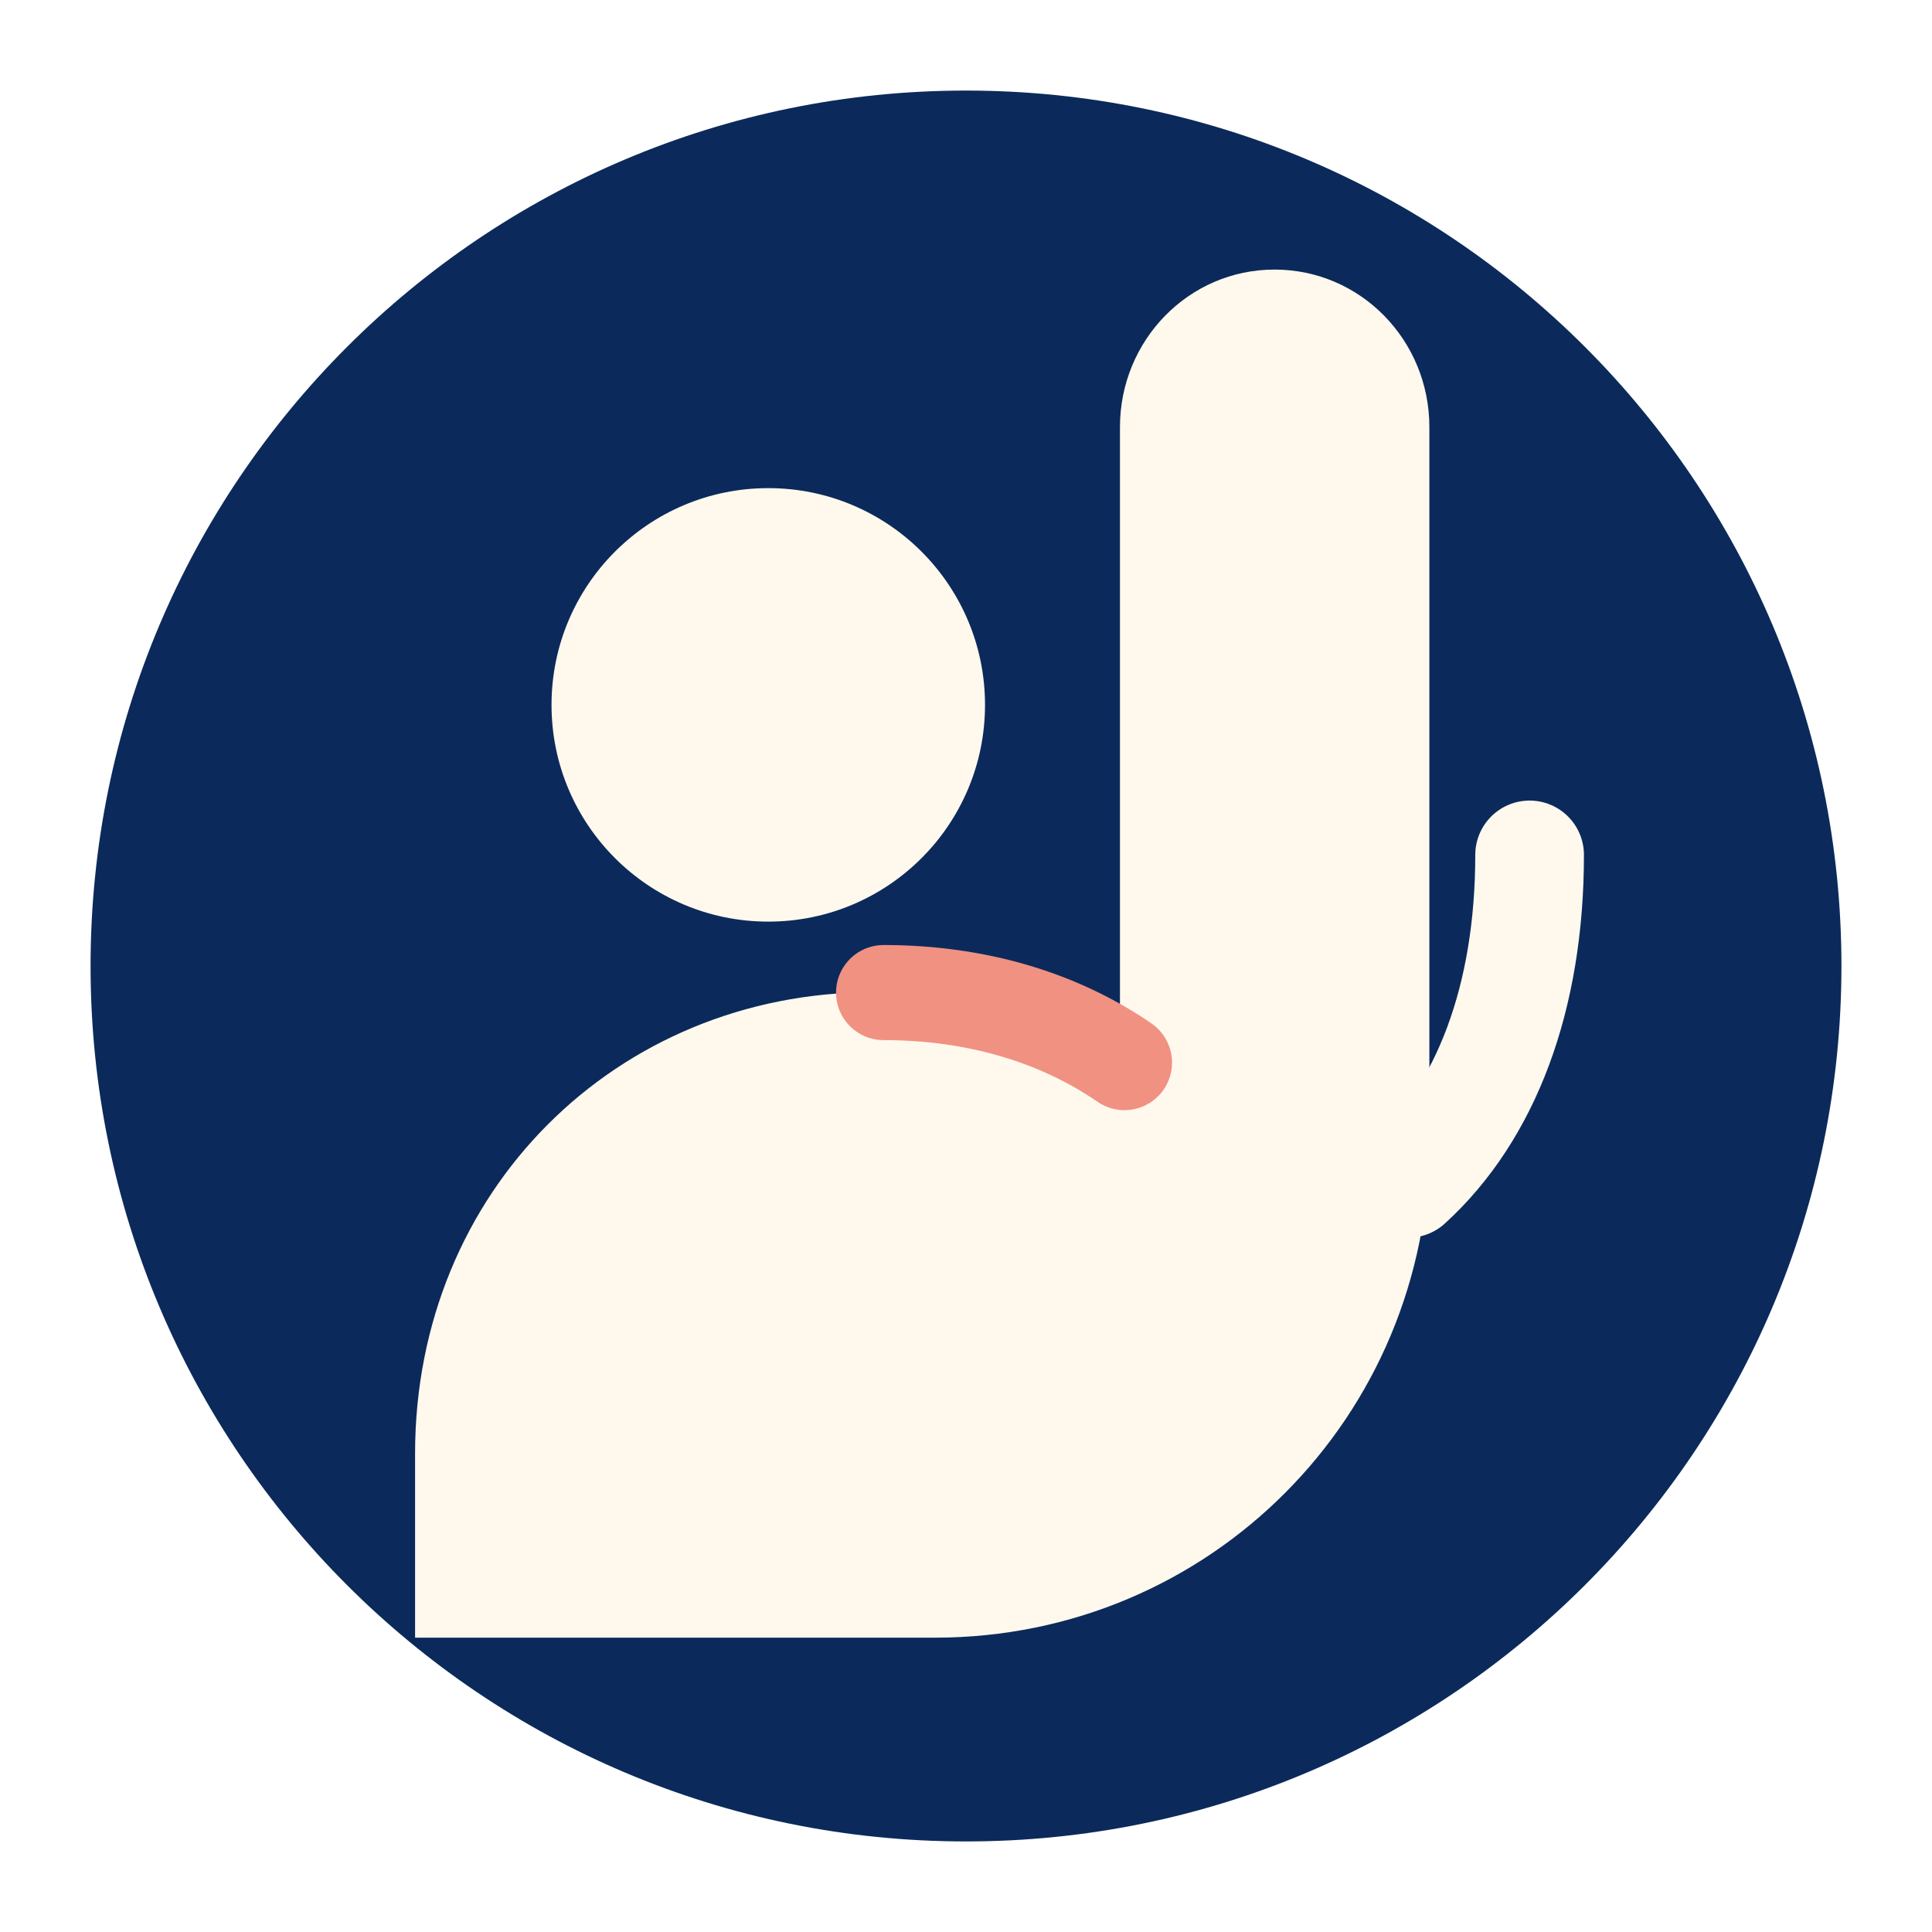
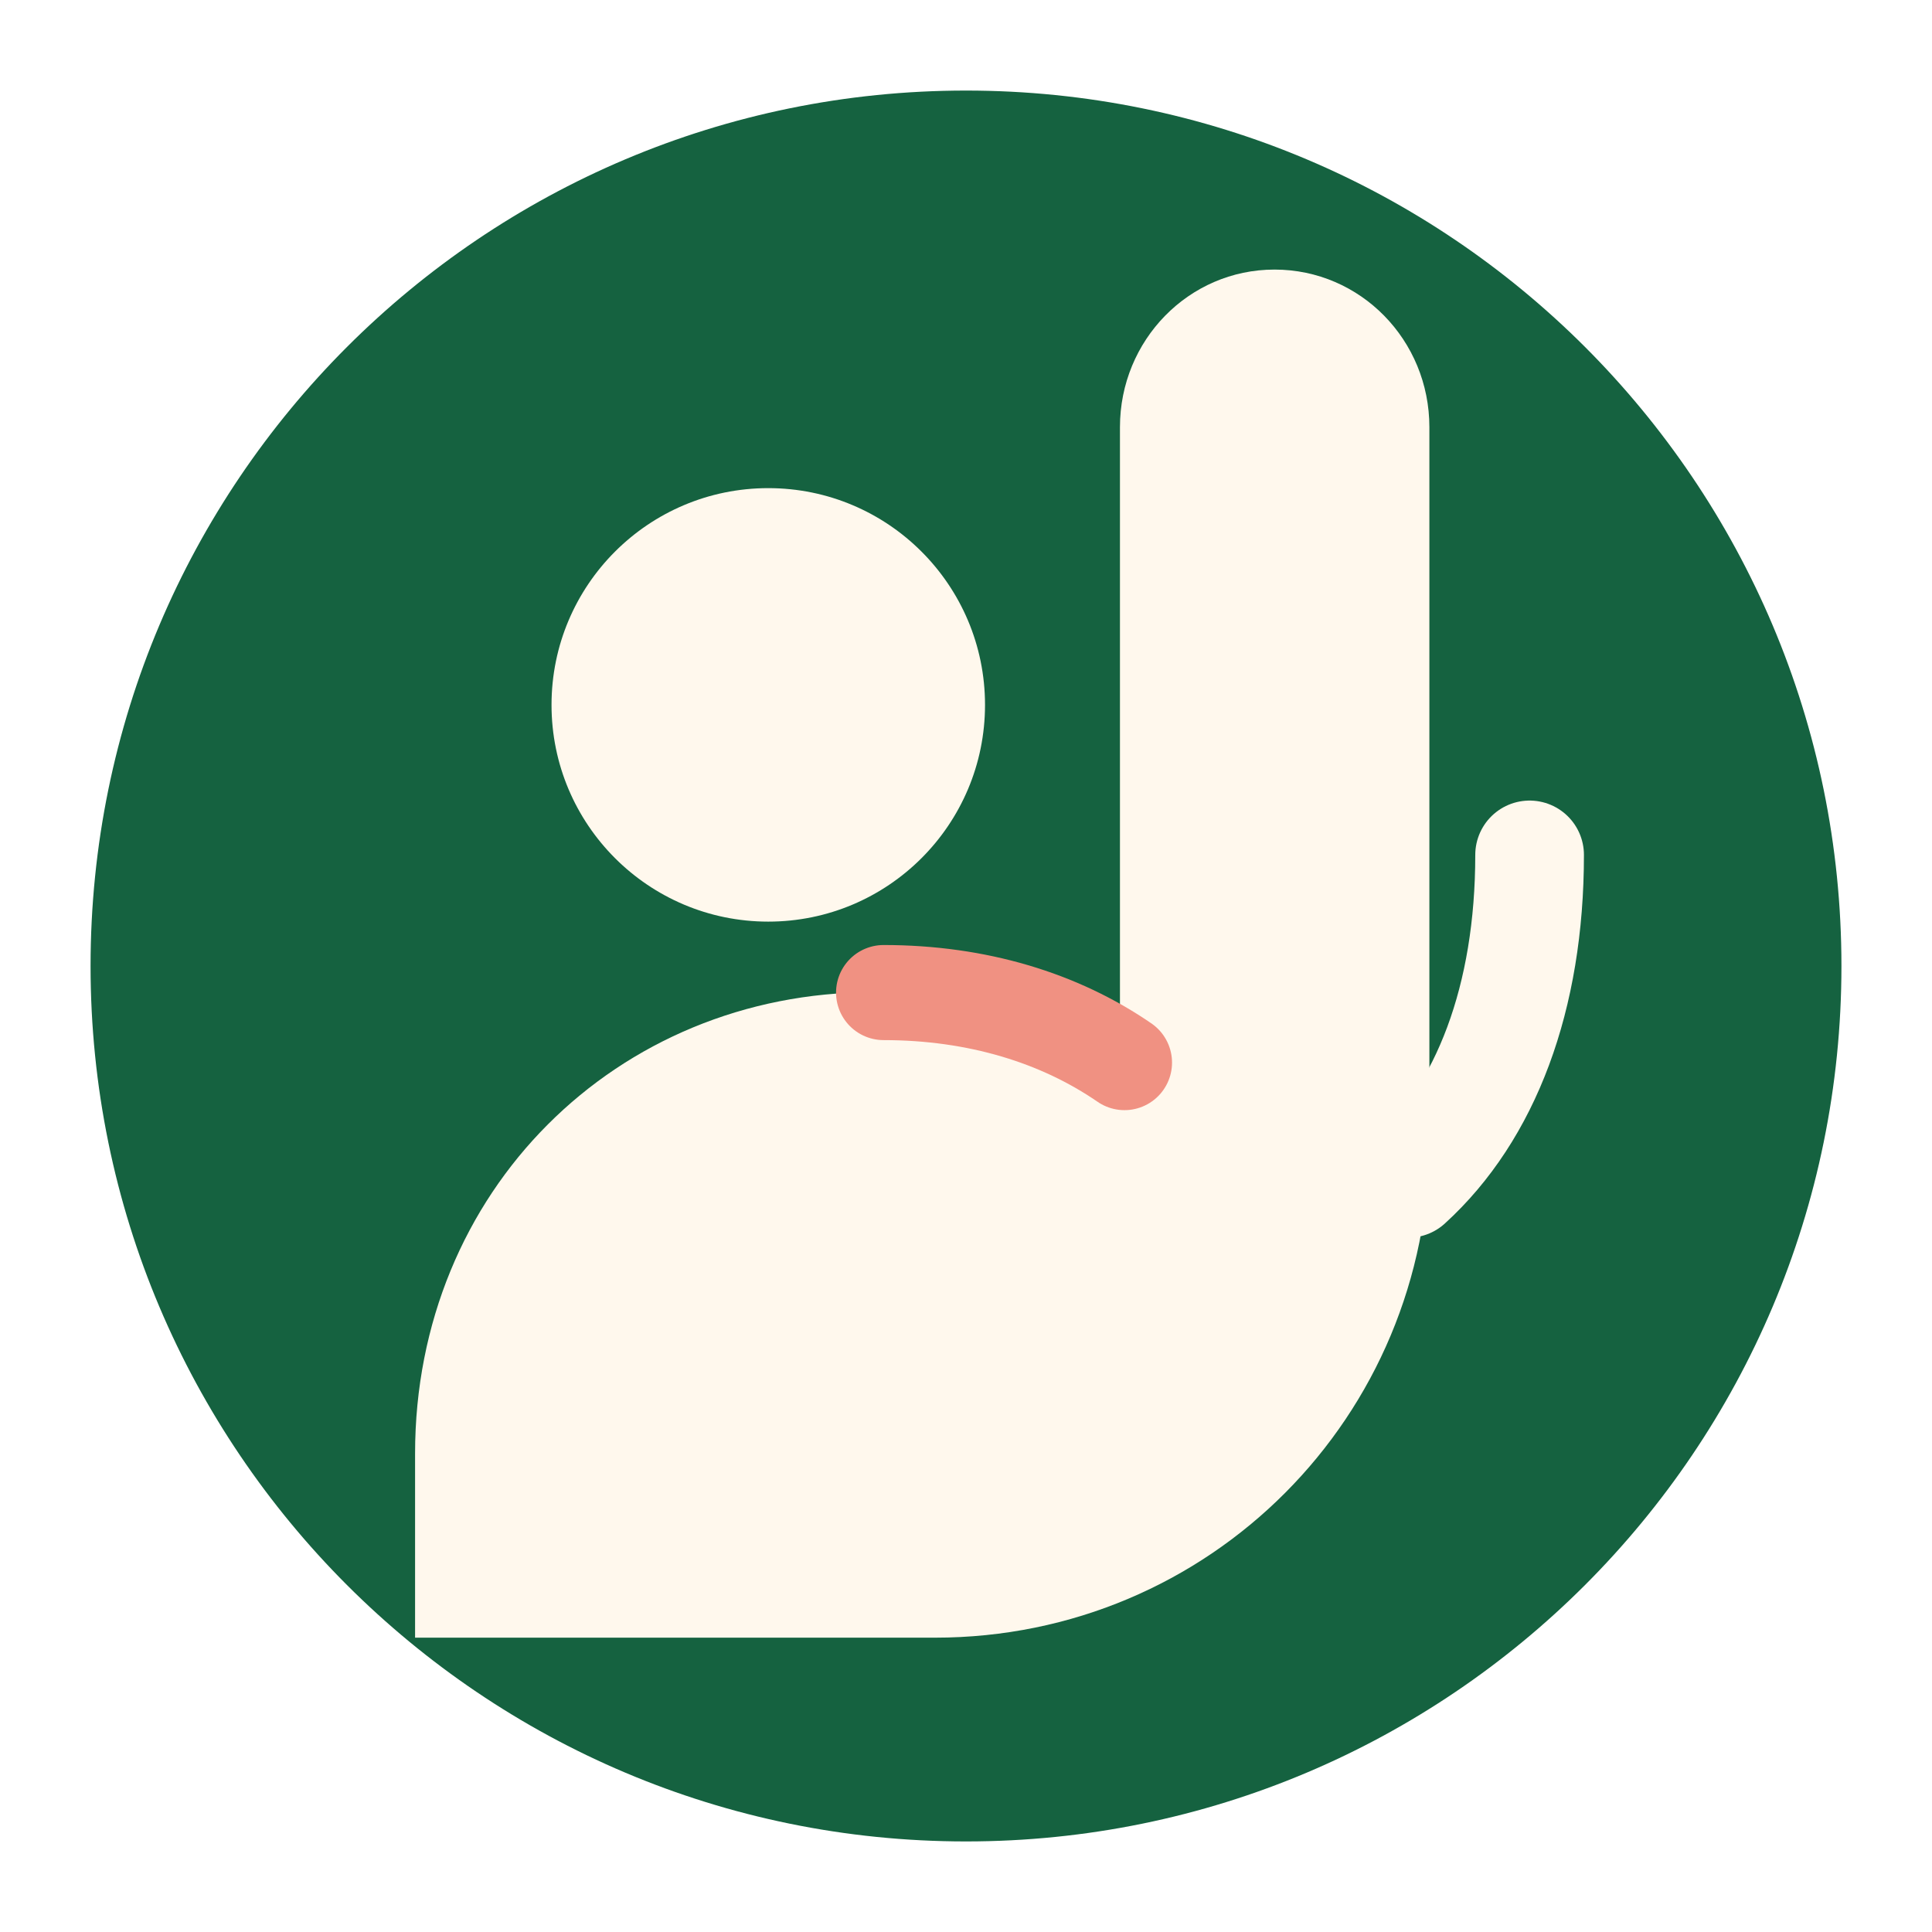
<svg xmlns="http://www.w3.org/2000/svg" width="64" height="64" viewBox="0 0 64 64" fill="none">
-   <circle cx="32" cy="32" r="29" fill="#0B2A5B" />
+   <circle cx="32" cy="32" r="29" fill="#156240" />
  <path d="M13.75 54.25v-6.1c0-8.7 6.68-15.28 15.15-15.28 3.12 0 5.98.86 8.2 2.44V14.15c0-2.88 2.28-5.22 5.12-5.22 2.85 0 5.13 2.34 5.13 5.22v23.68c0 9.1-7.28 16.42-16.38 16.42H13.75Z" fill="#FFF8ED" />
  <circle cx="25.45" cy="23.35" r="7.18" fill="#FFF8ED" />
  <path d="M37.25 35.2c-2.15-1.48-4.88-2.32-7.98-2.32" stroke="#F09182" stroke-linecap="round" stroke-width="3.15" />
  <path d="M46.65 39.2c2.58-2.35 4.02-6.15 4.02-10.88" stroke="#FFF8ED" stroke-linecap="round" stroke-width="3.6" />
</svg>
